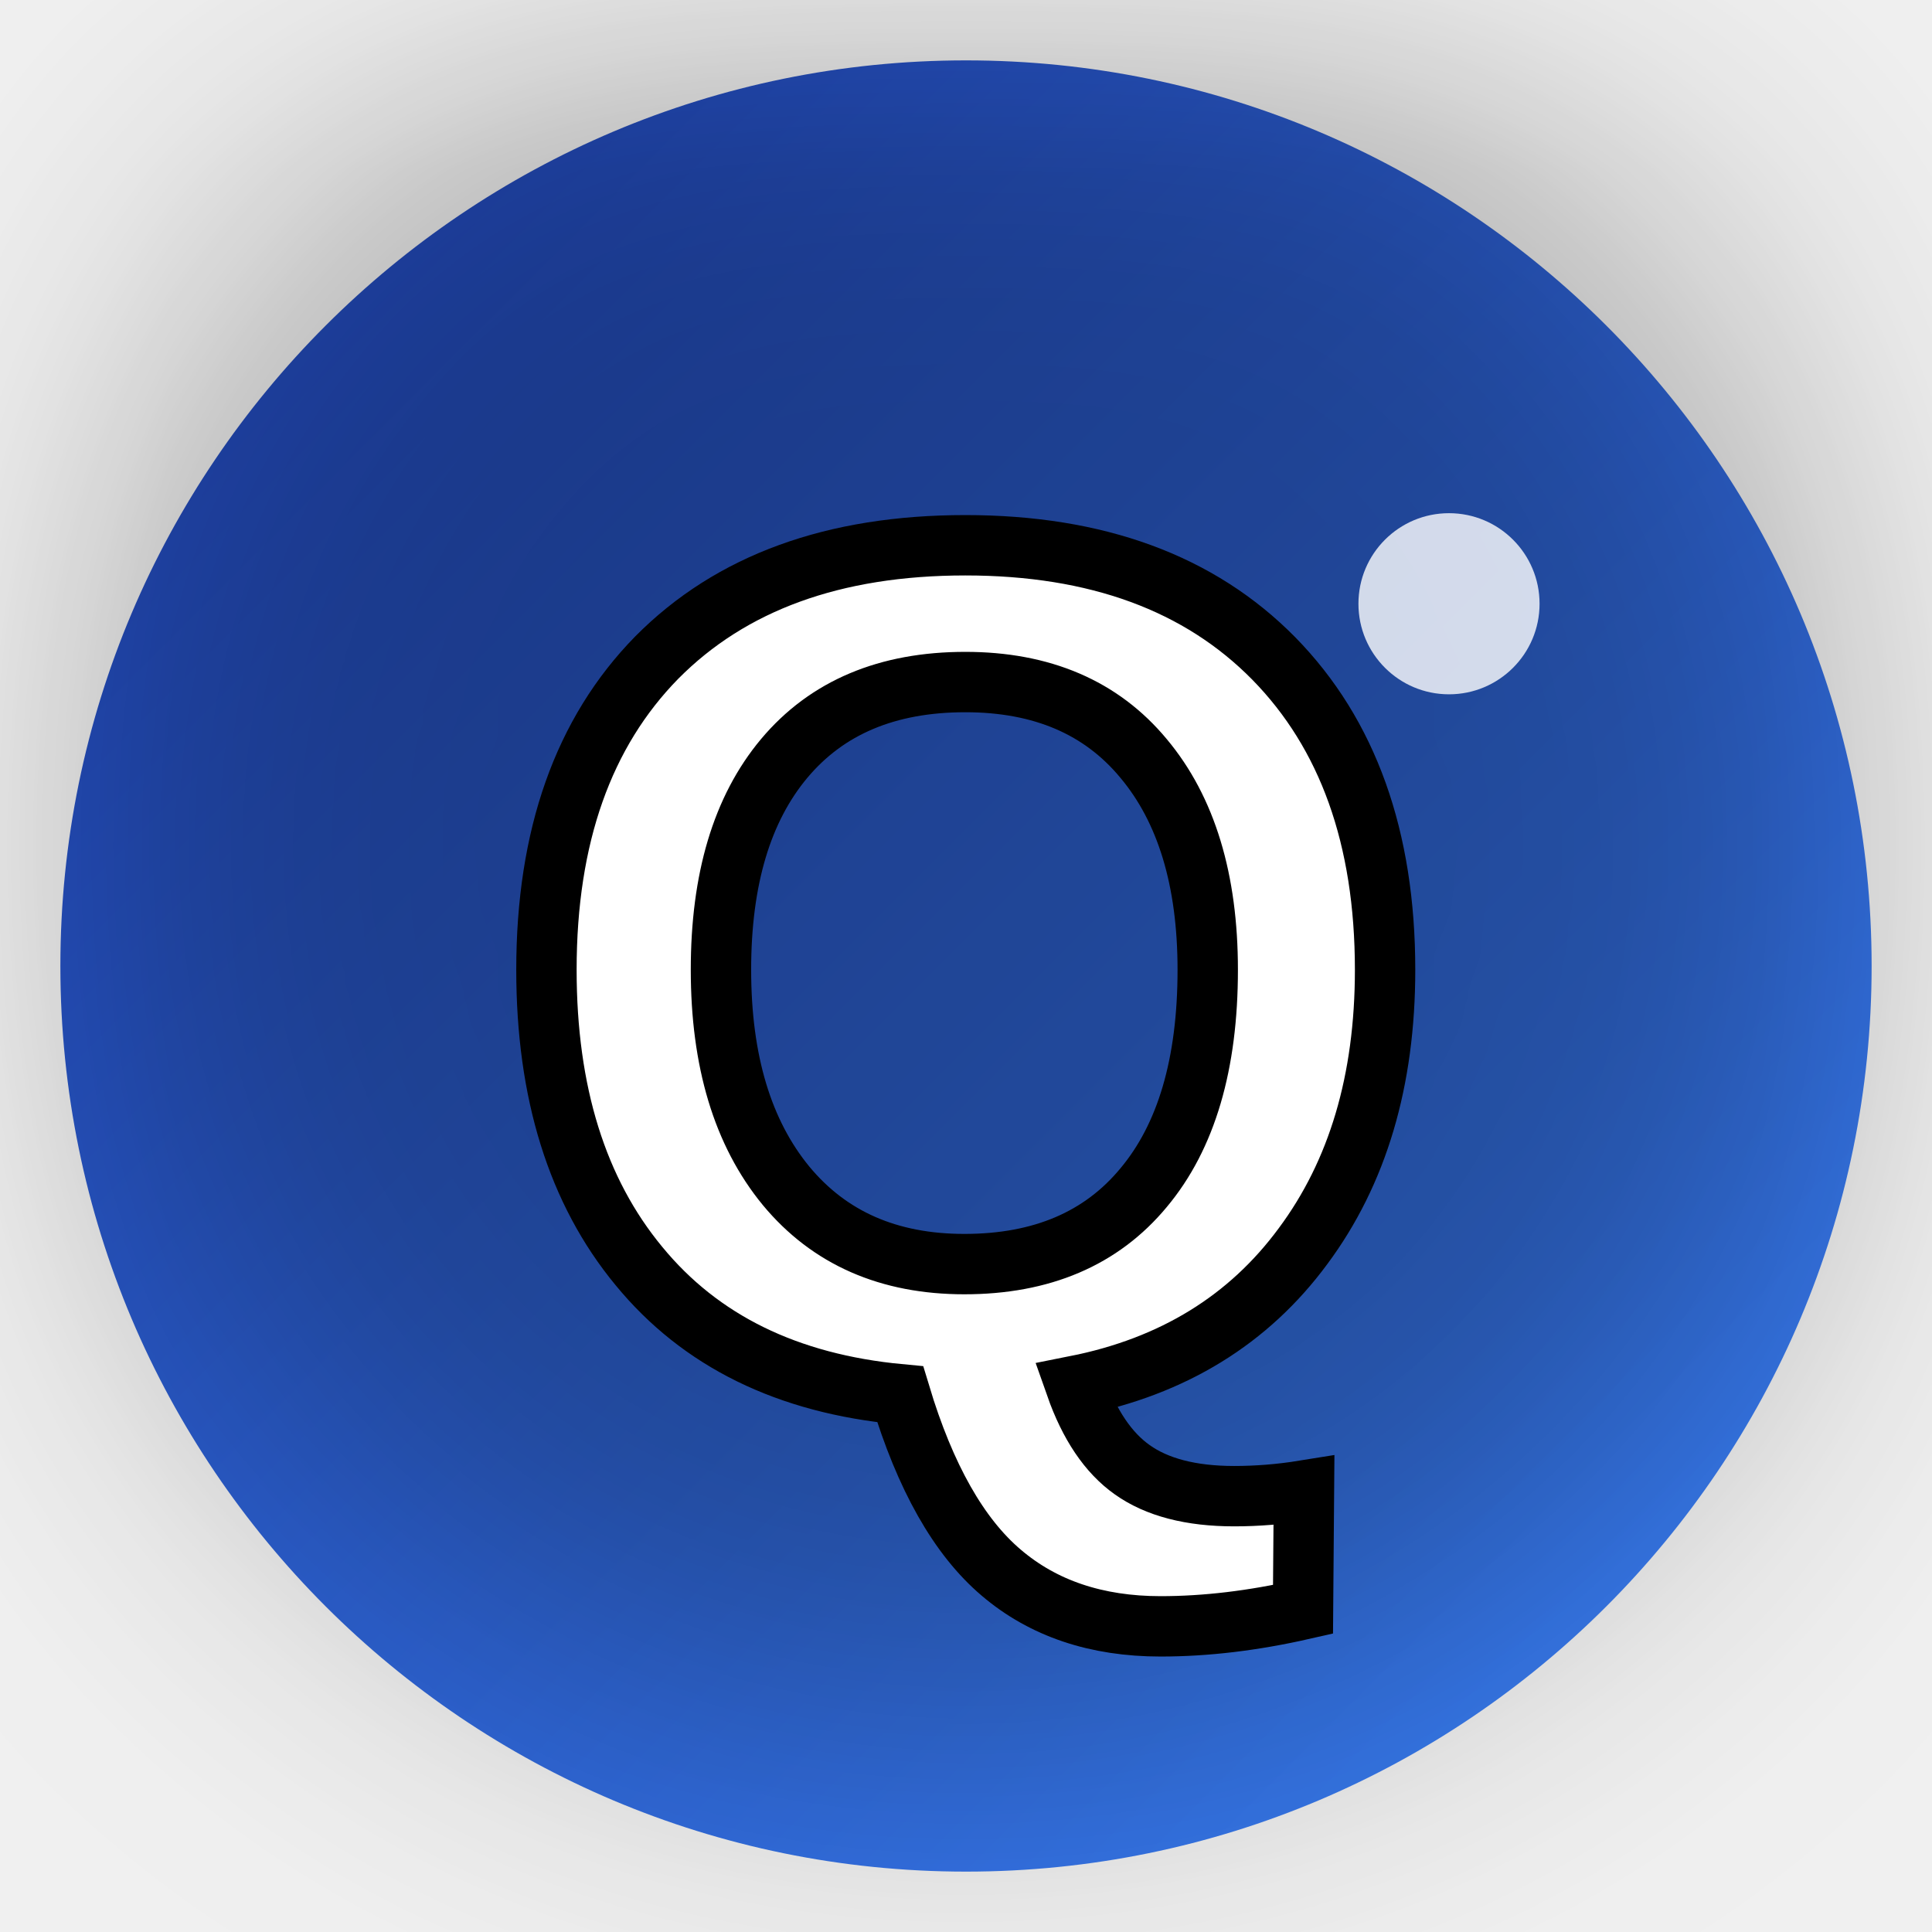
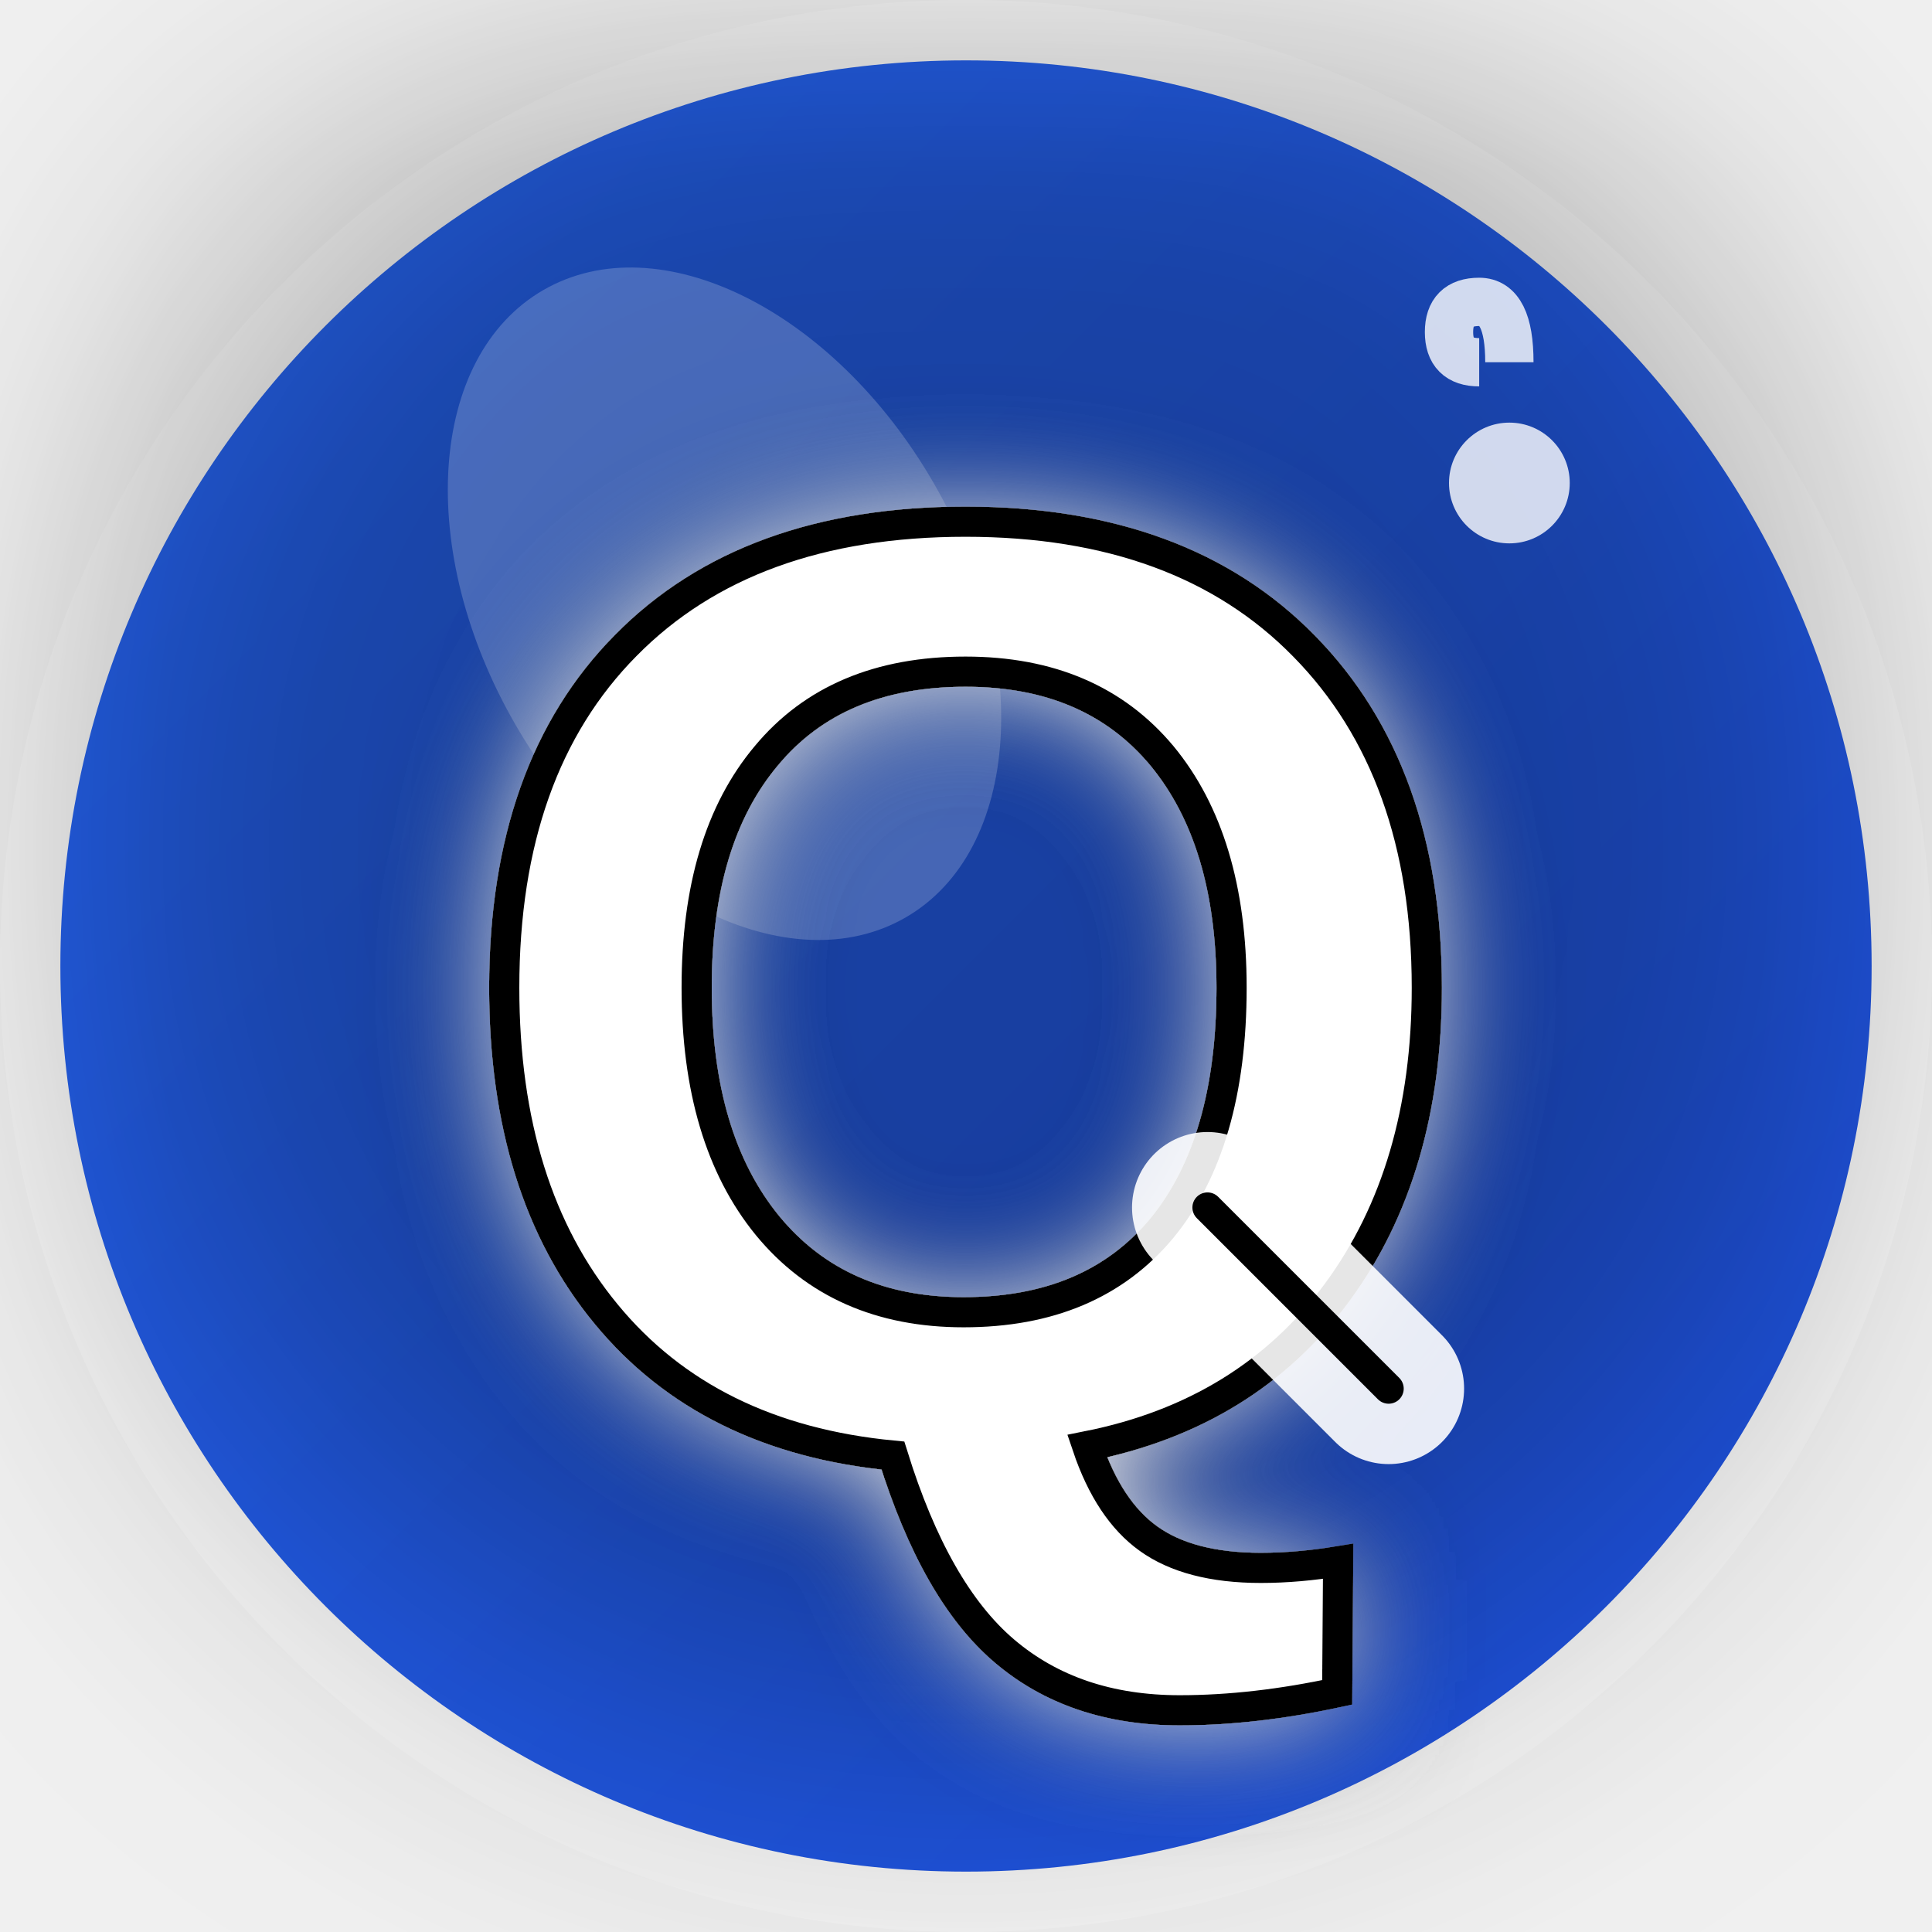
<svg xmlns="http://www.w3.org/2000/svg" width="32" height="32" viewBox="0 0 32 32">
  <defs>
    <linearGradient id="faviconGradient" x1="0%" y1="0%" x2="100%" y2="100%">
-       <stop offset="0%" stop-color="#1E40AF" />
-       <stop offset="100%" stop-color="#3B82F6" />
+       <stop offset="0%" stop-color="#2563EB" />
+       <stop offset="100%" stop-color="#1D4ED8" />
    </linearGradient>
    <filter id="innerShadow" x="-50%" y="-50%" width="200%" height="200%">
      <feOffset dx="0" dy="-2" />
      <feGaussianBlur stdDeviation="3" result="offset-blur" />
      <feFlood flood-color="#000000" flood-opacity="0.4" />
      <feComposite in2="offset-blur" operator="in" />
    </filter>
+     <filter id="glow" x="-50%" y="-50%" width="200%" height="200%">
+       <feGaussianBlur stdDeviation="1" result="coloredBlur" />
+       <feMerge>
+         <feMergeNode in="coloredBlur" />
+         <feMergeNode in="SourceGraphic" />
+       </feMerge>
+     </filter>
  </defs>
+   <circle cx="16" cy="16" r="15.5" fill="none" stroke="#FFFFFF" stroke-width="1" opacity="0.3" />
  <circle cx="16" cy="16" r="15" fill="url(#faviconGradient)" />
  <circle cx="16" cy="16" r="15" fill="url(#faviconGradient)" filter="url(#innerShadow)" opacity="0.7" />
-   <text x="16" y="23" font-family="'Google Sans', Arial, sans-serif" font-size="20" font-weight="600" text-anchor="middle" fill="#FFFFFF" stroke="#000000" stroke-width="1">Q</text>
-   <circle cx="24" cy="10" r="1.5" fill="#FFFFFF" opacity="0.8" />
+   <ellipse cx="12" cy="10" rx="4" ry="6" fill="#FFFFFF" opacity="0.2" transform="rotate(-30 12 10)" />
+   <text x="16" y="24" font-family="'Google Sans', Arial, sans-serif" font-size="22" font-weight="700" text-anchor="middle" fill="#FFFFFF" stroke="#000000" stroke-width="0.5" filter="url(#glow)">Q</text>
+   <path d="M20 20 L23 23" stroke="#FFFFFF" stroke-width="2.5" stroke-linecap="round" opacity="0.9" />
+   <path d="M20 20 L23 23" stroke="#000000" stroke-width="0.5" stroke-linecap="round" />
+   <circle cx="25" cy="8" r="1" fill="#FFFFFF" opacity="0.8" />
+   <path d="M25 6 Q25 5 24.5 5 Q24 5 24 5.5 Q24 6 24.5 6" stroke="#FFFFFF" stroke-width="0.8" fill="none" opacity="0.8" />
</svg>
